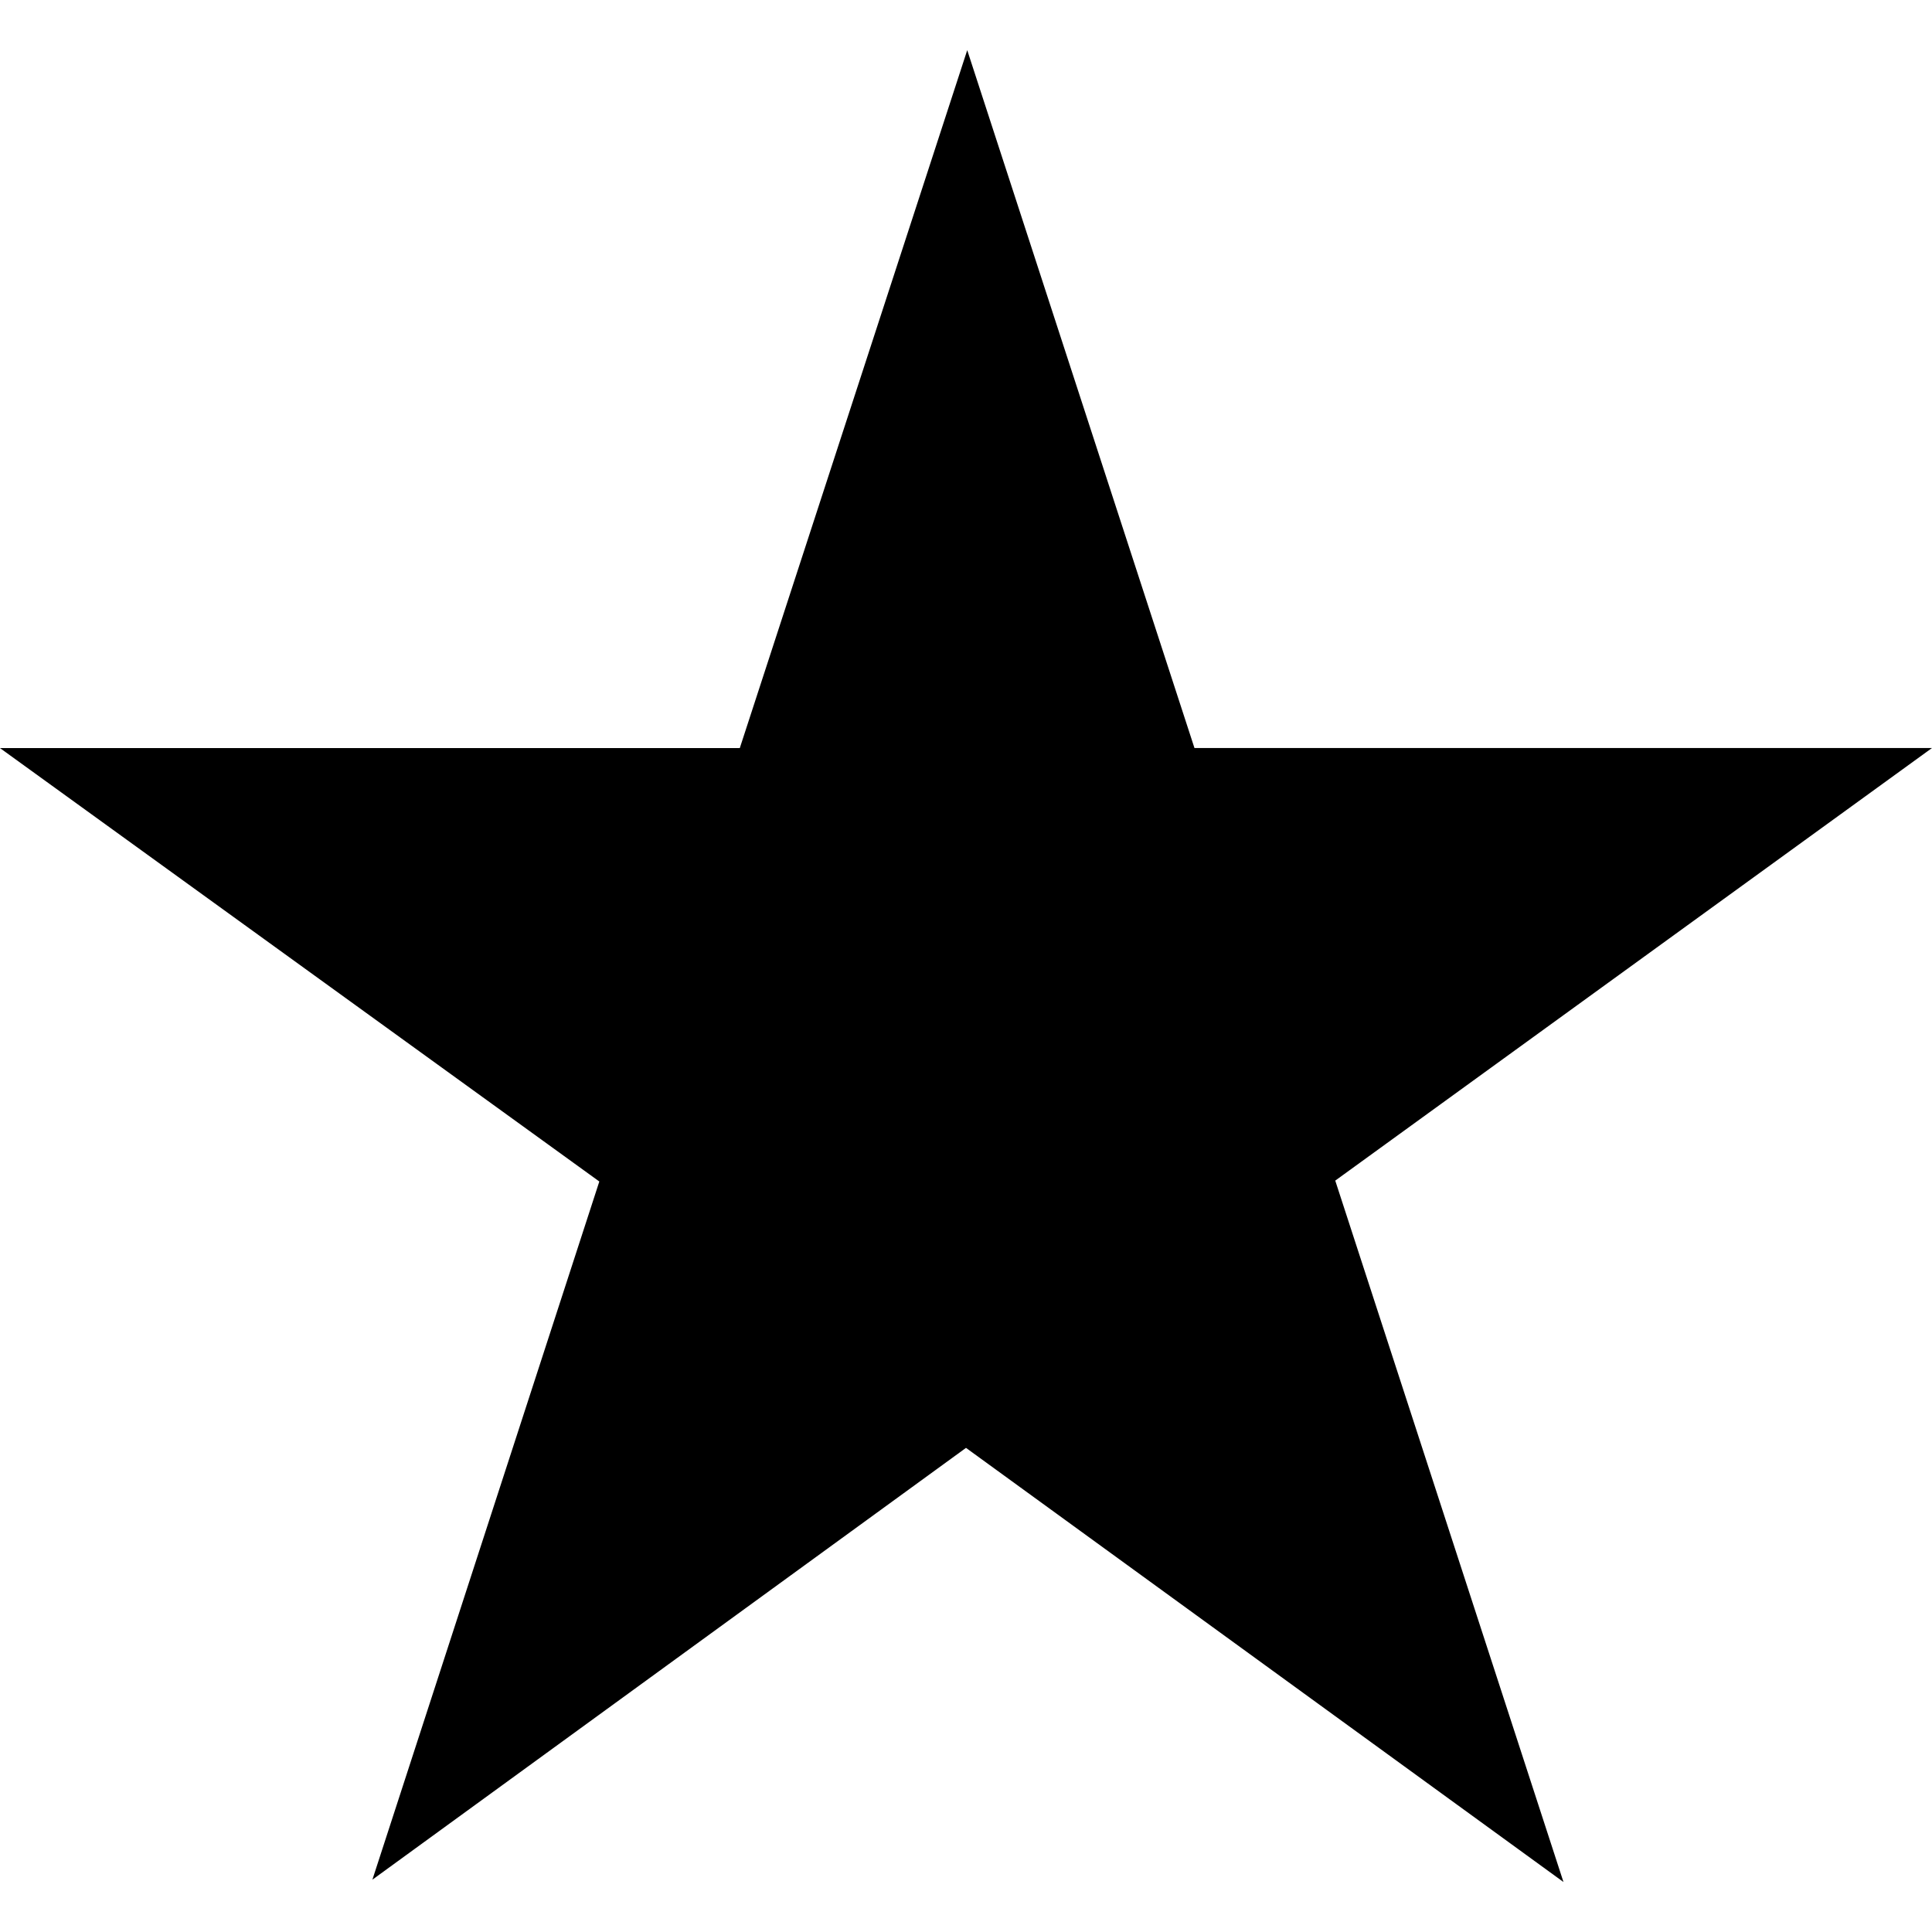
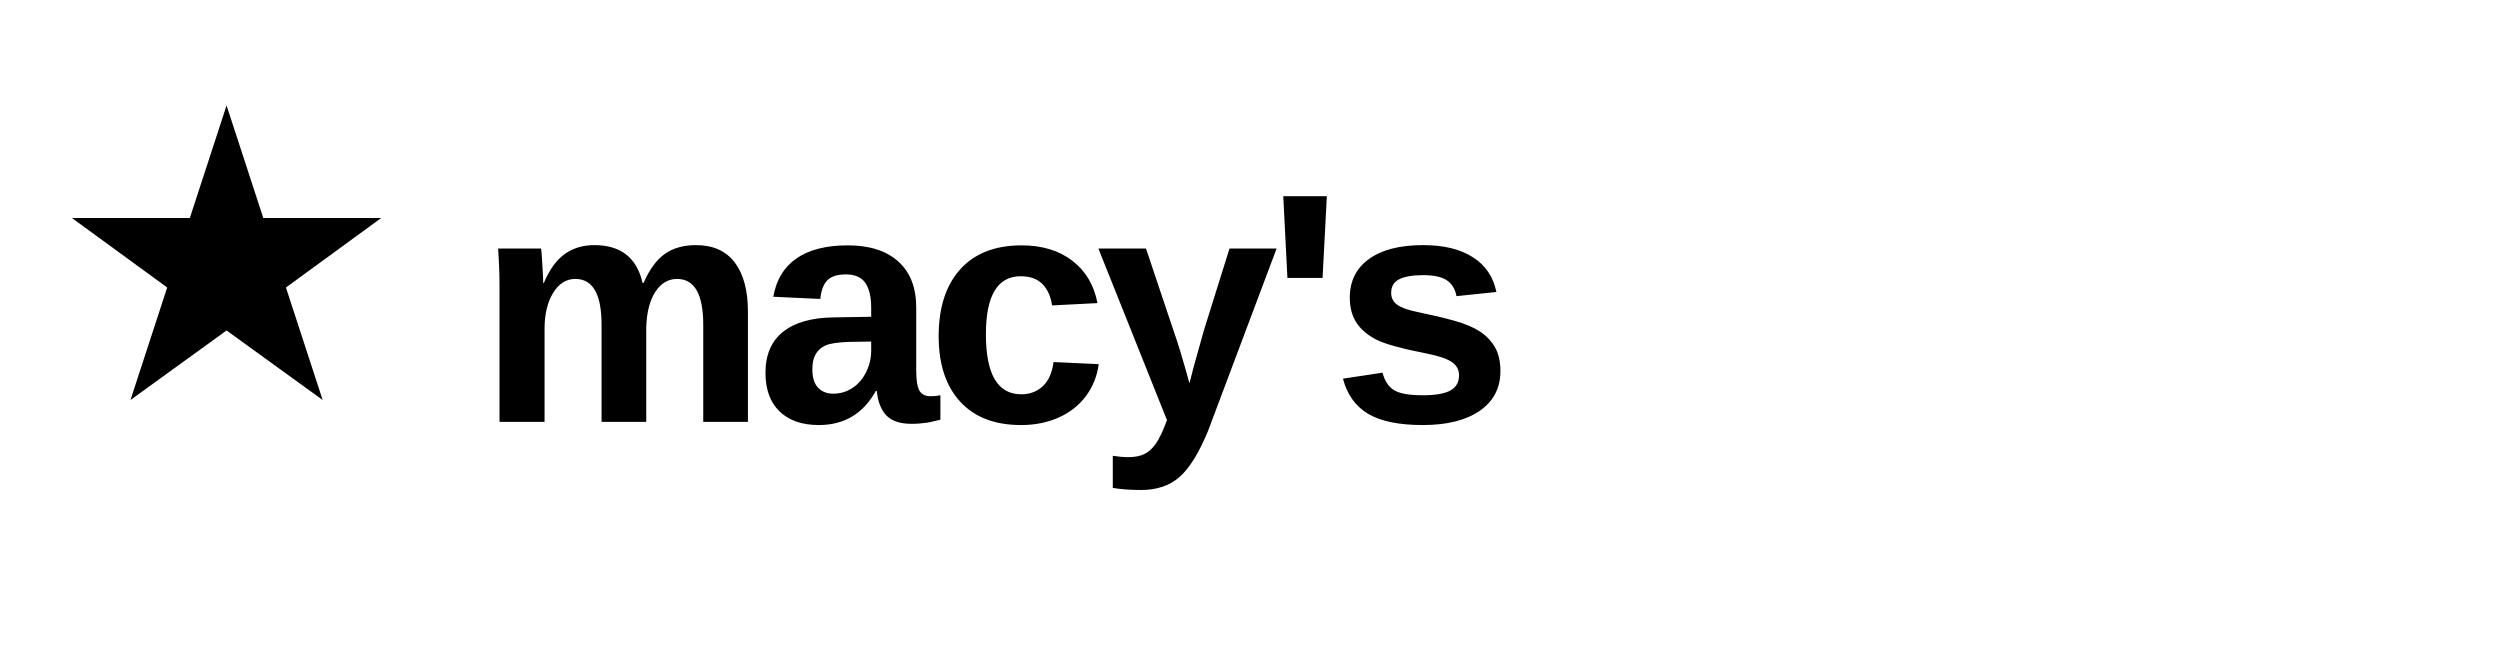
- <svg xmlns="http://www.w3.org/2000/svg" viewBox="0 0 24 24" role="img" aria-labelledby="title">
-   <path d="M12.015.624 9.19 9.293H0l7.445 5.384-2.819 8.673L12 17.986l7.422 5.393-2.835-8.713L24 9.292h-9.162L12.015.622v.002z" />
+ <svg xmlns="http://www.w3.org/2000/svg" viewBox="0 0 320 86" role="img" aria-labelledby="title">
+   <g fill="currentColor">
+     <path d="M29 13.5l4.7 14.4h15.1L36.6 36.8l4.7 14.4L29 42.3l-12.3 8.9 4.7-14.4-12.2-8.9h15.1L29 13.5z" />
+     <text x="61" y="54" font-family="Arial, Helvetica, sans-serif" font-size="42" font-weight="700" letter-spacing="-1.6">macy's</text>
+   </g>
</svg>
